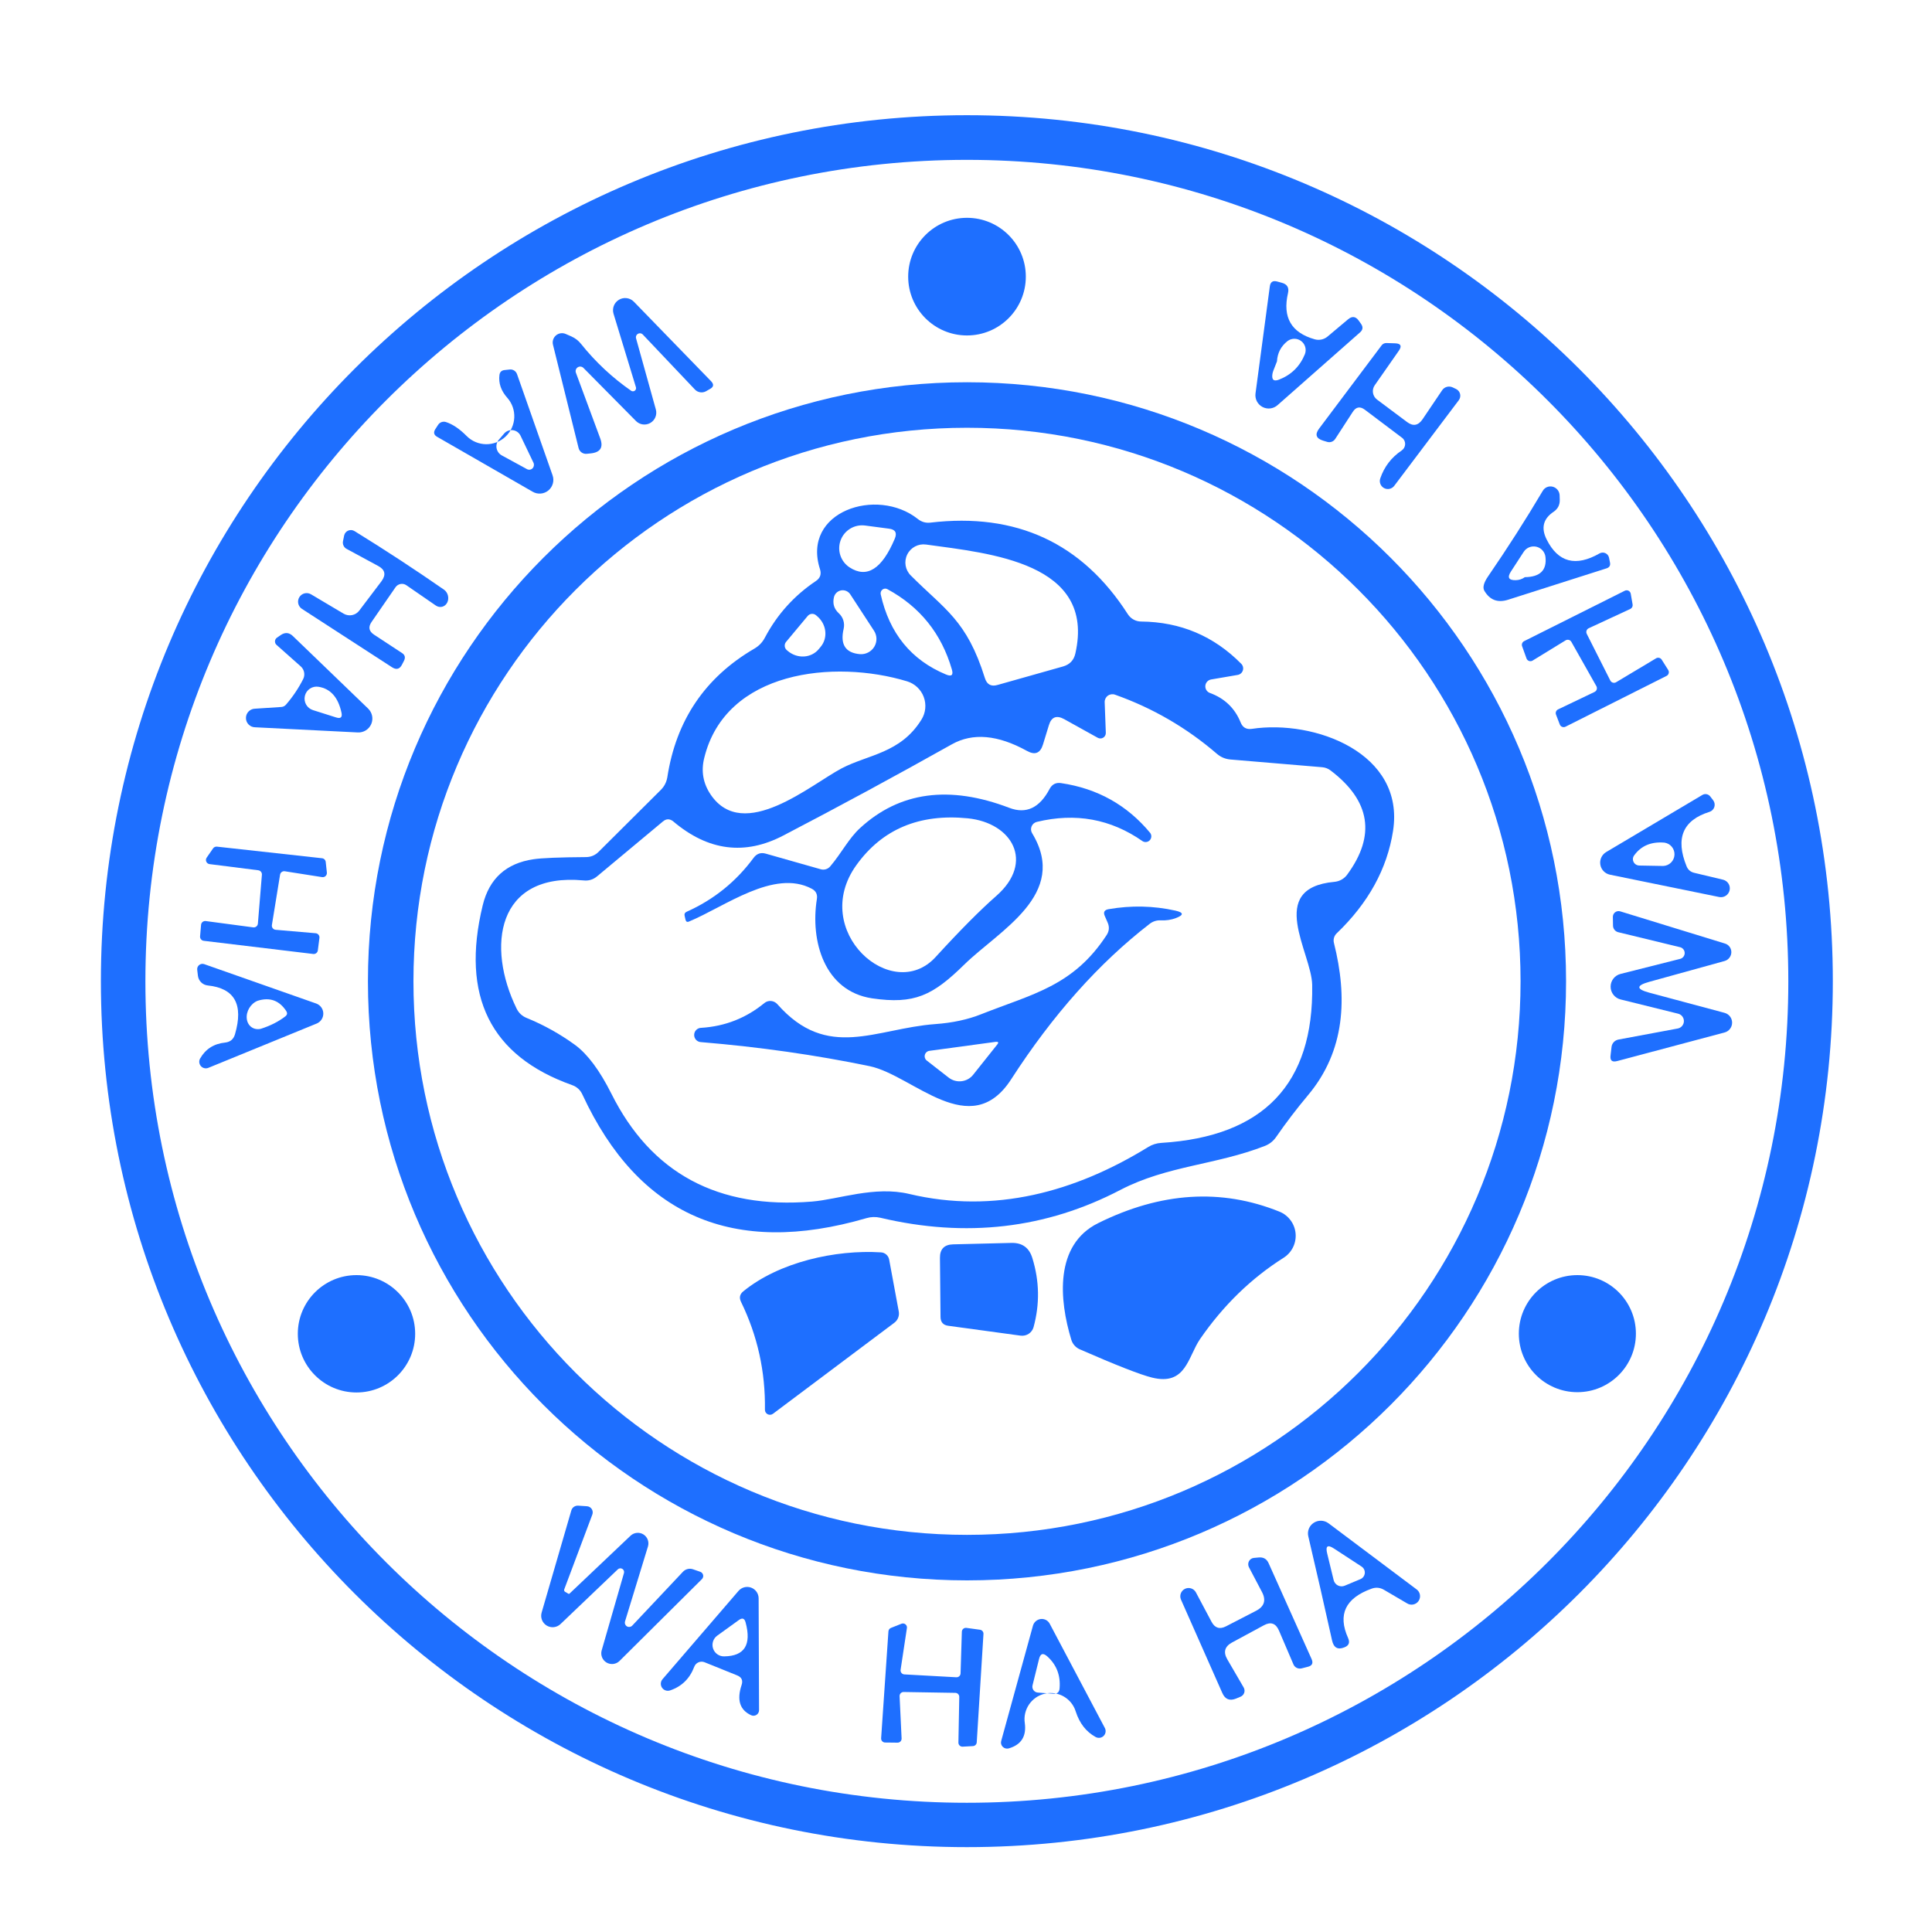
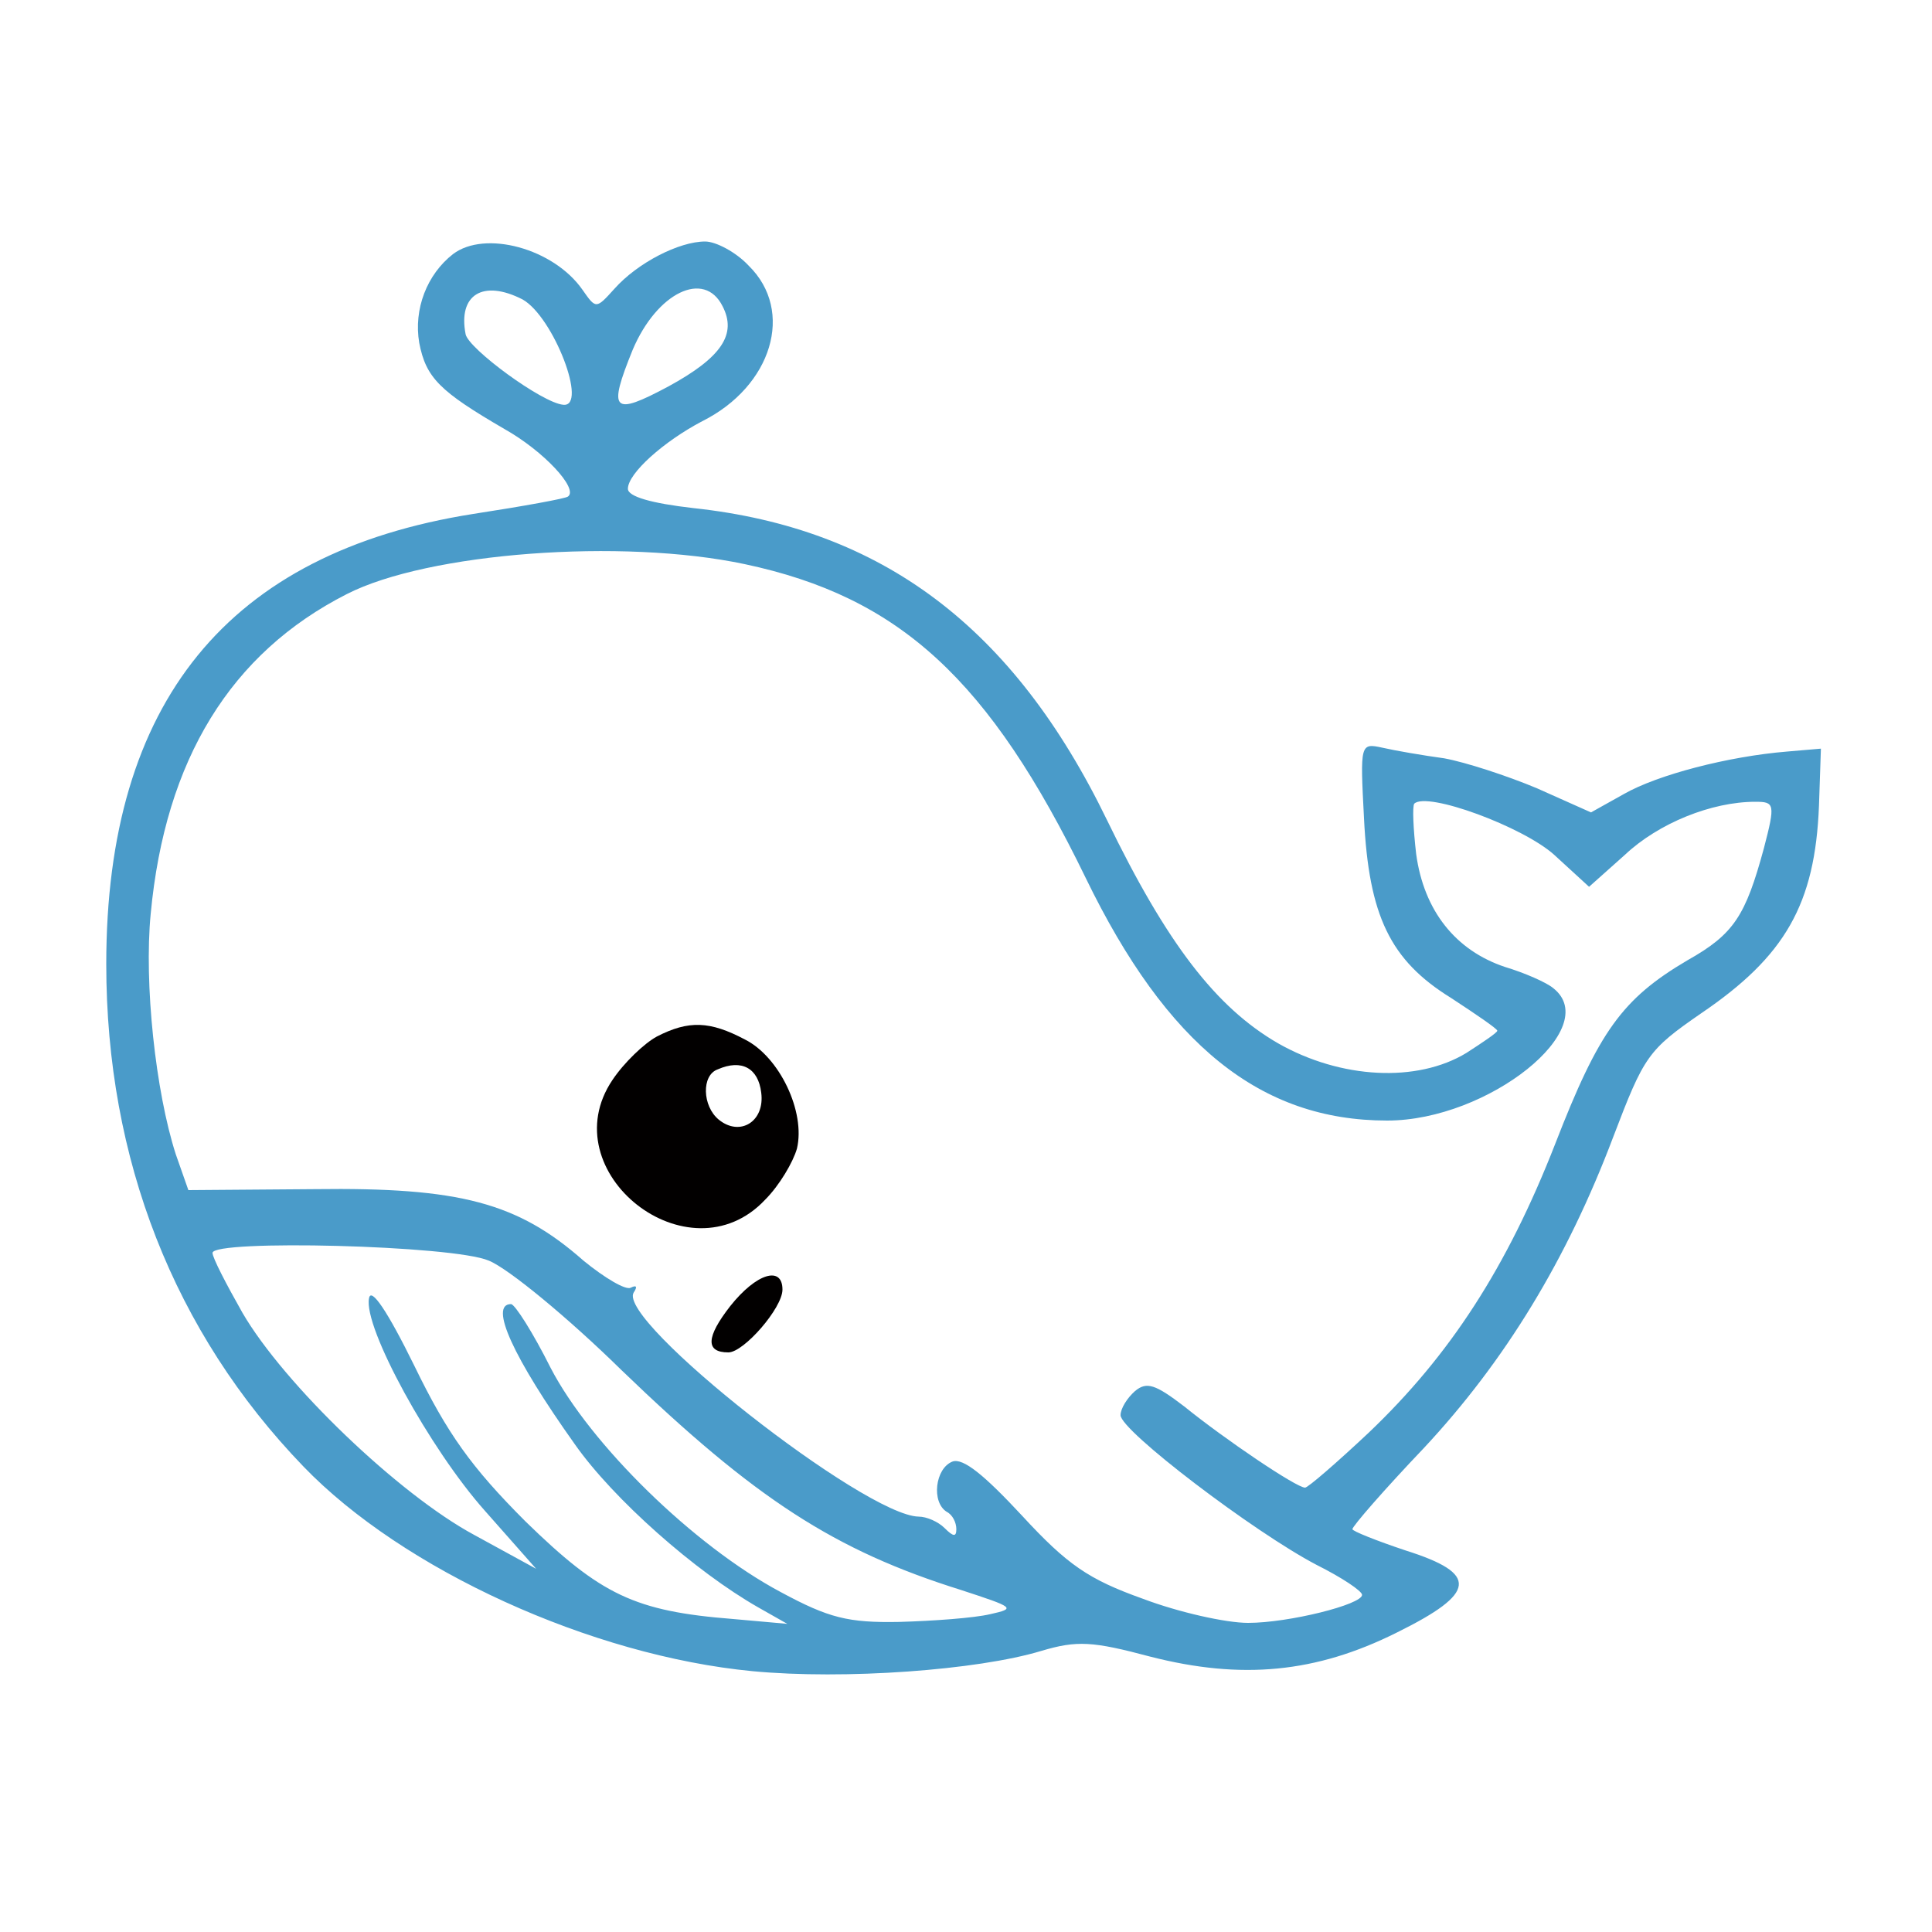
- <svg xmlns="http://www.w3.org/2000/svg" version="1.1" viewBox="0.00 0.00 135.00 135.00">
-   <path fill="#1e6fff" d="   M 128.07 68.56   A 60.51 60.51 0.0 0 1 67.56 129.07   A 60.51 60.51 0.0 0 1 7.05 68.56   A 60.51 60.51 0.0 0 1 67.56 8.05   A 60.51 60.51 0.0 0 1 128.07 68.56   Z   M 124.96 68.57   A 57.40 57.40 0.0 0 0 67.56 11.17   A 57.40 57.40 0.0 0 0 10.16 68.57   A 57.40 57.40 0.0 0 0 67.56 125.97   A 57.40 57.40 0.0 0 0 124.96 68.57   Z" />
-   <circle fill="#1e6fff" cx="67.57" cy="19.33" r="4.11" />
-   <path fill="#1e6fff" d="   M 92.76 23.52   L 94.20 22.31   Q 94.62 21.96 94.94 22.40   L 95.11 22.64   Q 95.33 22.96 95.04 23.22   L 89.27 28.31   A 0.93 0.93 0.0 0 1 87.73 27.49   L 88.73 20.01   Q 88.79 19.55 89.24 19.67   L 89.57 19.76   Q 90.13 19.91 90.00 20.48   Q 89.41 23.02 91.87 23.71   A 0.99 0.97 -56.4 0 0 92.76 23.52   Z   M 88.98 25.89   Q 88.93 26.02 88.91 26.14   Q 88.82 26.75 89.39 26.52   Q 90.66 26.02 91.18 24.75   A 0.79 0.79 0.0 0 0 89.97 23.83   Q 89.28 24.37 89.23 25.25   Q 89.23 25.27 88.98 25.89   Z" />
-   <path fill="#1e6fff" d="   M 44.44 27.07   L 42.87 21.92   A 0.85 0.85 0.0 0 1 44.29 21.08   L 49.69 26.64   Q 50.00 26.97 49.61 27.18   L 49.33 27.34   A 0.64 0.64 0.0 0 1 48.55 27.21   L 44.93 23.39   A 0.28 0.28 0.0 0 0 44.45 23.66   L 45.83 28.62   A 0.83 0.83 0.0 0 1 44.44 29.42   L 40.77 25.71   A 0.32 0.32 0.0 0 0 40.24 26.04   L 41.94 30.63   Q 42.29 31.57 41.29 31.68   L 41.00 31.71   A 0.53 0.53 0.0 0 1 40.43 31.31   L 38.64 24.09   A 0.65 0.65 0.0 0 1 39.54 23.34   L 39.93 23.51   Q 40.33 23.69 40.60 24.03   Q 42.12 25.93 44.11 27.31   A 0.22 0.22 0.0 0 0 44.44 27.07   Z" />
-   <path fill="#1e6fff" d="   M 94.52 28.79   L 93.30 30.67   A 0.50 0.49 -65.5 0 1 92.75 30.88   L 92.45 30.79   Q 91.71 30.56 92.18 29.94   L 96.55 24.12   A 0.42 0.40 18.4 0 1 96.87 23.97   L 97.49 23.99   Q 98.08 24.01 97.75 24.50   L 96.06 26.92   A 0.73 0.73 0.0 0 0 96.22 27.92   L 98.32 29.49   Q 98.95 29.96 99.40 29.30   L 100.77 27.27   A 0.59 0.58 29.6 0 1 101.51 27.07   L 101.74 27.18   A 0.52 0.52 0.0 0 1 101.93 27.97   L 97.43 33.94   A 0.56 0.56 0.0 0 1 96.45 33.42   Q 96.87 32.20 97.94 31.48   A 0.55 0.54 -43.3 0 0 97.97 30.59   L 95.37 28.63   Q 94.86 28.25 94.52 28.79   Z" />
-   <path fill="#1e6fff" d="   M 35.45 27.80   Q 34.79 27.06 34.90 26.20   Q 34.94 25.90 35.24 25.86   L 35.61 25.82   A 0.49 0.48 76.8 0 1 36.13 26.15   L 38.61 33.21   A 0.96 0.96 0.0 0 1 37.22 34.36   L 30.54 30.52   Q 30.21 30.33 30.41 30.00   L 30.61 29.69   A 0.48 0.48 0.0 0 1 31.16 29.49   Q 31.87 29.72 32.61 30.47   A 1.95 1.95 0.0 0 0 35.45 27.80   Z   M 37.28 32.34   L 36.37 30.44   A 0.69 0.69 0.0 0 0 35.24 30.28   L 34.87 30.71   A 0.72 0.72 0.0 0 0 35.06 31.82   L 36.82 32.78   A 0.34 0.33 -88.3 0 0 37.28 32.34   Z" />
-   <path fill="#1e6fff" d="   M 109.43 68.57   A 41.86 41.86 0.0 0 1 67.57 110.43   A 41.86 41.86 0.0 0 1 25.71 68.57   A 41.86 41.86 0.0 0 1 67.57 26.71   A 41.86 41.86 0.0 0 1 109.43 68.57   Z   M 106.25 68.57   A 38.68 38.68 0.0 0 0 67.57 29.89   A 38.68 38.68 0.0 0 0 28.89 68.57   A 38.68 38.68 0.0 0 0 67.57 107.25   A 38.68 38.68 0.0 0 0 106.25 68.57   Z" />
-   <path fill="#1e6fff" d="   M 108.07 37.69   Q 109.27 40.10 111.77 38.67   A 0.45 0.45 0.0 0 1 112.43 38.96   L 112.50 39.31   Q 112.56 39.61 112.27 39.71   L 105.37 41.91   Q 104.29 42.25 103.72 41.28   Q 103.52 40.94 103.99 40.26   Q 106.03 37.29 107.80 34.30   A 0.64 0.63 59.7 0 1 108.98 34.61   L 108.99 34.93   Q 109.00 35.46 108.56 35.76   Q 107.47 36.49 108.07 37.69   Z   M 106.55 40.33   Q 108.15 40.31 107.99 38.91   A 0.83 0.83 0.0 0 0 106.47 38.56   L 105.58 39.93   Q 105.17 40.56 105.92 40.54   Q 106.27 40.53 106.55 40.33   Z" />
-   <path fill="#1e6fff" d="   M 57.30 39.78   C 55.99 35.74 61.28 33.99 64.14 36.27   Q 64.52 36.57 65.00 36.52   Q 74.02 35.45 78.81 42.92   A 1.12 1.10 73.3 0 0 79.74 43.43   Q 83.86 43.47 86.74 46.39   A 0.46 0.46 0.0 0 1 86.49 47.16   L 84.62 47.48   A 0.49 0.49 0.0 0 0 84.54 48.42   Q 86.08 48.98 86.69 50.48   Q 86.90 51.01 87.47 50.93   C 91.85 50.27 98.19 52.61 97.34 58.06   Q 96.72 62.04 93.40 65.22   A 0.69 0.69 0.0 0 0 93.21 65.89   C 94.16 69.67 94.02 73.42 91.38 76.55   Q 90.20 77.96 89.17 79.45   Q 88.87 79.88 88.39 80.07   C 84.96 81.41 81.58 81.44 78.30 83.14   Q 70.49 87.22 61.51 85.09   Q 61.02 84.98 60.54 85.12   Q 46.59 89.19 40.70 76.49   Q 40.48 76.00 39.97 75.82   Q 31.42 72.78 33.73 63.26   Q 34.41 60.46 37.28 60.04   Q 38.14 59.91 40.96 59.89   Q 41.47 59.88 41.83 59.52   L 46.16 55.21   Q 46.54 54.84 46.63 54.31   Q 47.55 48.34 52.70 45.33   Q 53.19 45.05 53.45 44.55   Q 54.73 42.13 57.01 40.60   Q 57.46 40.30 57.30 39.78   Z   M 62.52 37.65   Q 62.79 37.02 62.11 36.94   L 60.44 36.72   A 1.60 1.60 0.0 0 0 59.37 39.65   Q 61.18 40.82 62.52 37.65   Z   M 63.64 40.21   C 66.02 42.60 67.55 43.32 68.82 47.38   Q 69.03 48.06 69.71 47.86   L 74.28 46.57   Q 74.98 46.37 75.14 45.67   C 76.59 39.31 69.18 38.67 64.71 38.05   A 1.27 1.27 0.0 0 0 63.64 40.21   Z   M 66.51 46.77   Q 65.42 43.02 62.01 41.17   A 0.33 0.32 -82.3 0 0 61.54 41.53   Q 62.45 45.61 66.10 47.13   Q 66.69 47.38 66.51 46.77   Z   M 58.95 43.94   Q 58.57 45.58 60.09 45.71   A 1.07 1.06 -14.2 0 0 61.07 44.07   L 59.42 41.54   A 0.63 0.63 0.0 0 0 58.27 41.74   Q 58.12 42.40 58.61 42.85   A 1.13 1.12 -62.7 0 1 58.95 43.94   Z   M 56.44 43.04   L 54.93 44.85   A 0.41 0.41 0.0 0 0 54.98 45.43   L 55.05 45.49   A 1.57 1.48 39.9 0 0 57.21 45.36   L 57.35 45.19   A 1.57 1.48 39.9 0 0 57.09 43.05   L 57.02 42.99   A 0.41 0.41 0.0 0 0 56.44 43.04   Z   M 63.39 47.61   C 58.29 46.06 50.70 46.86 49.21 52.96   Q 48.86 54.35 49.67 55.54   C 51.96 58.88 56.65 54.83 58.81 53.69   C 60.66 52.72 62.93 52.64 64.39 50.28   A 1.80 1.80 0.0 0 0 63.39 47.61   Z   M 76.70 51.55   L 74.36 50.25   Q 73.55 49.81 73.29 50.68   L 72.88 52.02   Q 72.60 52.94 71.76 52.47   Q 68.70 50.78 66.51 52.01   Q 60.65 55.30 54.74 58.38   Q 50.71 60.49 47.06 57.41   Q 46.68 57.09 46.31 57.41   L 41.74 61.22   Q 41.32 61.58 40.78 61.52   C 34.67 60.95 33.99 66.17 36.10 70.48   Q 36.33 70.94 36.80 71.13   Q 38.61 71.87 40.19 73.02   Q 41.50 73.99 42.72 76.42   Q 46.89 84.77 56.74 83.96   C 58.59 83.81 61.12 82.85 63.54 83.43   C 69.48 84.84 75.13 83.29 80.23 80.15   Q 80.65 79.89 81.15 79.86   Q 91.86 79.20 91.69 68.82   C 91.65 66.57 88.44 62.06 93.24 61.62   A 1.25 1.23 15.1 0 0 94.14 61.11   Q 97.15 57.01 92.98 53.84   Q 92.72 53.64 92.39 53.61   L 85.97 53.07   Q 85.44 53.02 85.04 52.68   Q 81.86 49.94 77.91 48.54   A 0.54 0.54 0.0 0 0 77.19 49.07   L 77.27 51.21   A 0.38 0.38 0.0 0 1 76.70 51.55   Z" />
-   <path fill="#1e6fff" d="   M 26.14 44.35   L 28.09 45.63   Q 28.40 45.83 28.23 46.17   L 28.08 46.46   Q 27.84 46.91 27.40 46.63   L 21.09 42.54   A 0.60 0.60 0.0 0 1 21.72 41.52   L 24.01 42.88   A 0.84 0.83 34.0 0 0 25.10 42.67   L 26.66 40.61   Q 27.15 39.94 26.43 39.55   L 24.23 38.36   A 0.50 0.50 0.0 0 1 23.97 37.80   L 24.05 37.41   A 0.48 0.48 0.0 0 1 24.77 37.11   Q 27.95 39.07 31.02 41.20   A 0.66 0.58 75.9 0 1 30.45 42.31   L 28.39 40.89   A 0.55 0.54 -55.3 0 0 27.64 41.03   L 25.97 43.45   Q 25.59 43.99 26.14 44.35   Z" />
-   <path fill="#1e6fff" d="   M 111.55 47.95   L 109.80 44.85   A 0.29 0.29 0.0 0 0 109.39 44.75   L 107.09 46.16   A 0.29 0.29 0.0 0 1 106.67 46.02   L 106.36 45.16   A 0.29 0.29 0.0 0 1 106.50 44.80   L 113.53 41.28   A 0.29 0.29 0.0 0 1 113.95 41.49   L 114.08 42.24   A 0.29 0.29 0.0 0 1 113.92 42.55   L 111.01 43.90   A 0.29 0.29 0.0 0 0 110.88 44.30   L 112.52 47.55   A 0.29 0.29 0.0 0 0 112.93 47.67   L 115.72 46.00   A 0.29 0.29 0.0 0 1 116.11 46.09   L 116.57 46.82   A 0.29 0.29 0.0 0 1 116.45 47.23   L 109.39 50.78   A 0.29 0.29 0.0 0 1 108.99 50.62   L 108.73 49.94   A 0.29 0.29 0.0 0 1 108.87 49.57   L 111.42 48.35   A 0.29 0.29 0.0 0 0 111.55 47.95   Z" />
-   <path fill="#1e6fff" d="   M 19.99 49.23   Q 20.70 48.41 21.19 47.44   A 0.74 0.74 0.0 0 0 21.02 46.57   L 19.32 45.06   A 0.32 0.32 0.0 0 1 19.35 44.56   L 19.61 44.38   Q 20.07 44.06 20.47 44.45   L 25.72 49.51   A 0.97 0.97 0.0 0 1 25.00 51.18   L 17.84 50.82   A 0.65 0.65 0.0 0 1 17.83 49.52   L 19.66 49.40   A 0.46 0.45 -71.1 0 0 19.99 49.23   Z   M 21.87 49.62   L 23.48 50.13   Q 23.97 50.29 23.86 49.79   Q 23.51 48.19 22.26 47.99   A 0.84 0.84 0.0 0 0 21.87 49.62   Z" />
-   <path fill="#1e6fff" d="   M 72.12 58.22   C 74.72 62.50 69.82 65.01 67.38 67.40   C 65.17 69.57 63.89 70.19 60.94 69.76   C 57.60 69.26 56.61 65.75 57.08 62.82   Q 57.16 62.33 56.72 62.10   C 54.08 60.70 50.64 63.36 48.15 64.39   Q 47.95 64.48 47.90 64.26   L 47.84 64.00   Q 47.79 63.80 47.98 63.71   Q 50.82 62.44 52.66 59.94   Q 52.99 59.50 53.51 59.65   L 57.35 60.74   A 0.64 0.63 -61.8 0 0 58.02 60.53   C 58.80 59.61 59.31 58.58 60.10 57.86   Q 64.24 54.05 70.53 56.45   Q 72.29 57.12 73.34 55.13   Q 73.60 54.64 74.14 54.72   Q 77.95 55.28 80.37 58.20   A 0.40 0.40 0.0 0 1 79.84 58.78   Q 76.51 56.45 72.45 57.43   A 0.53 0.53 0.0 0 0 72.12 58.22   Z   M 67.62 57.18   Q 62.55 56.68 59.84 60.45   C 56.54 65.04 62.34 70.20 65.38 66.87   Q 67.91 64.10 69.62 62.60   C 72.32 60.23 70.72 57.49 67.62 57.18   Z" />
-   <path fill="#1e6fff" d="   M 118.39 60.99   L 120.40 61.47   A 0.62 0.62 0.0 0 1 120.13 62.68   L 112.50 61.12   A 0.86 0.86 0.0 0 1 112.23 59.54   L 118.95 55.55   A 0.42 0.42 0.0 0 1 119.51 55.66   L 119.71 55.92   A 0.52 0.52 0.0 0 1 119.45 56.73   Q 116.66 57.60 117.85 60.53   Q 118.00 60.90 118.39 60.99   Z   M 114.54 60.48   L 116.22 60.51   A 0.82 0.82 0.0 0 0 116.31 58.88   Q 114.92 58.76 114.19 59.77   A 0.45 0.44 19.0 0 0 114.54 60.48   Z" />
-   <path fill="#1e6fff" d="   M 19.26 64.97   L 22.05 65.21   A 0.29 0.29 0.0 0 1 22.32 65.54   L 22.21 66.40   A 0.29 0.29 0.0 0 1 21.89 66.66   L 14.24 65.74   A 0.29 0.29 0.0 0 1 13.98 65.43   L 14.05 64.62   A 0.29 0.29 0.0 0 1 14.38 64.36   L 17.69 64.80   A 0.29 0.29 0.0 0 0 18.02 64.54   L 18.30 61.13   A 0.29 0.29 0.0 0 0 18.04 60.81   L 14.64 60.38   A 0.29 0.29 0.0 0 1 14.44 59.93   L 14.89 59.28   A 0.29 0.29 0.0 0 1 15.16 59.16   L 22.50 59.97   A 0.29 0.29 0.0 0 1 22.76 60.23   L 22.84 60.97   A 0.29 0.29 0.0 0 1 22.51 61.29   L 19.90 60.88   A 0.29 0.29 0.0 0 0 19.57 61.12   L 19.00 64.63   A 0.29 0.29 0.0 0 0 19.26 64.97   Z" />
-   <path fill="#1e6fff" d="   M 77.40 64.47   L 77.20 64.01   Q 77.02 63.61 77.46 63.53   Q 79.83 63.12 82.13 63.63   Q 83.01 63.83 82.17 64.15   Q 81.67 64.34 81.09 64.31   A 1.18 1.11 -60.9 0 0 80.34 64.55   Q 75.02 68.66 70.66 75.41   C 67.81 79.83 63.81 75.14 60.77 74.50   Q 55.13 73.33 49.00 72.82   A 0.50 0.50 0.0 0 1 49.01 71.82   Q 51.50 71.66 53.41 70.09   A 0.66 0.65 49.8 0 1 54.32 70.17   C 57.82 74.14 61.18 71.87 65.34 71.56   Q 67.16 71.43 68.56 70.87   C 72.15 69.45 74.99 68.91 77.32 65.35   Q 77.60 64.93 77.40 64.47   Z   M 69.57 72.80   L 64.93 73.43   A 0.38 0.38 0.0 0 0 64.75 74.10   L 66.29 75.30   A 1.23 1.22 38.1 0 0 68.00 75.10   L 69.68 72.99   Q 69.86 72.77 69.57 72.80   Z" />
-   <path fill="#1e6fff" d="   M 115.23 69.36   L 120.49 70.77   A 0.71 0.71 0.0 0 1 120.49 72.15   L 113.01 74.14   Q 112.46 74.29 112.54 73.73   L 112.61 73.14   A 0.60 0.59 -1.4 0 1 113.09 72.64   L 117.22 71.87   A 0.53 0.53 0.0 0 0 117.25 70.83   L 113.25 69.84   A 0.92 0.92 0.0 0 1 113.25 68.05   L 117.41 67.00   A 0.42 0.42 0.0 0 0 117.41 66.19   L 113.08 65.14   A 0.48 0.48 0.0 0 1 112.71 64.67   L 112.70 64.07   A 0.40 0.40 0.0 0 1 113.21 63.68   L 120.53 65.93   A 0.64 0.63 -44.1 0 1 120.51 67.15   L 115.23 68.61   Q 113.87 68.99 115.23 69.36   Z" />
-   <path fill="#1e6fff" d="   M 16.42 72.27   Q 17.33 69.15 14.52 68.86   A 0.77 0.77 0.0 0 1 13.83 68.18   L 13.78 67.76   A 0.37 0.37 0.0 0 1 14.27 67.37   L 22.09 70.12   A 0.75 0.75 0.0 0 1 22.13 71.52   L 14.55 74.62   A 0.46 0.46 0.0 0 1 13.98 73.97   Q 14.55 72.97 15.73 72.85   Q 16.27 72.79 16.42 72.27   Z   M 19.95 71.01   Q 20.13 70.86 20.01 70.66   Q 19.28 69.53 18.00 69.93   A 1.08 0.89 -56.9 0 0 18.22 71.89   Q 19.23 71.57 19.95 71.01   Z" />
-   <path fill="#1e6fff" d="   M 83.86 93.56   C 83.00 94.81 82.88 96.85 80.50 96.26   Q 79.28 95.96 75.44 94.28   A 1.07 1.06 3.9 0 1 74.86 93.62   C 74.01 90.84 73.67 86.99 76.73 85.47   Q 83.30 82.21 89.39 84.66   A 1.82 1.82 0.0 0 1 89.69 87.89   Q 86.29 90.04 83.86 93.56   Z" />
-   <path fill="#1e6fff" d="   M 65.68 87.90   Q 65.67 86.98 66.59 86.95   L 70.67 86.85   Q 71.81 86.82 72.14 87.92   Q 72.88 90.32 72.22 92.74   A 0.83 0.82 11.4 0 1 71.32 93.33   L 66.26 92.64   Q 65.73 92.57 65.72 92.03   L 65.68 87.90   Z" />
-   <path fill="#1e6fff" d="   M 51.93 90.24   C 54.43 88.19 58.38 87.31 61.56 87.51   A 0.62 0.62 0.0 0 1 62.13 88.01   L 62.80 91.63   A 0.80 0.80 0.0 0 1 62.49 92.43   L 54.01 98.79   A 0.35 0.35 0.0 0 1 53.45 98.51   Q 53.51 94.52 51.78 90.97   Q 51.57 90.54 51.93 90.24   Z" />
-   <circle fill="#1e6fff" cx="24.91" cy="93.20" r="4.10" />
-   <circle fill="#1e6fff" cx="110.22" cy="93.19" r="4.09" />
-   <path fill="#1e6fff" d="   M 39.43 111.05   Q 39.39 111.17 39.49 111.23   L 39.71 111.36   Q 39.75 111.39 39.79 111.36   L 44.07 107.30   A 0.74 0.74 0.0 0 1 45.28 108.05   L 43.67 113.31   A 0.30 0.30 0.0 0 0 44.17 113.60   L 47.72 109.83   A 0.67 0.66 -59.3 0 1 48.41 109.65   L 48.93 109.83   A 0.31 0.31 0.0 0 1 49.05 110.34   L 43.28 116.07   A 0.75 0.75 0.0 0 1 42.04 115.33   L 43.60 109.92   A 0.26 0.26 0.0 0 0 43.17 109.66   L 39.18 113.47   A 0.80 0.80 0.0 0 1 37.85 112.67   L 39.92 105.55   A 0.47 0.46 9.7 0 1 40.41 105.21   L 41.02 105.25   A 0.43 0.43 0.0 0 1 41.39 105.83   L 39.43 111.05   Z" />
-   <path fill="#1e6fff" d="   M 95.84 111.01   Q 93.09 112.00 94.20 114.46   Q 94.41 114.93 93.94 115.11   Q 93.25 115.39 93.08 114.63   Q 92.31 111.15 91.42 107.36   A 0.90 0.89 11.8 0 1 92.83 106.44   L 98.96 111.04   A 0.59 0.59 0.0 0 1 98.31 112.03   L 96.69 111.08   Q 96.28 110.85 95.84 111.01   Z   M 95.15 109.47   L 93.22 108.21   Q 92.54 107.76 92.74 108.56   L 93.19 110.41   A 0.57 0.57 0.0 0 0 93.97 110.80   L 95.07 110.34   A 0.50 0.50 0.0 0 0 95.15 109.47   Z" />
-   <path fill="#1e6fff" d="   M 84.66 113.33   Q 85.01 113.98 85.67 113.64   L 87.76 112.56   Q 88.64 112.11 88.18 111.24   L 87.27 109.51   A 0.45 0.44 73.5 0 1 87.62 108.86   L 87.95 108.83   Q 88.45 108.78 88.65 109.24   L 91.65 115.93   Q 91.84 116.36 91.38 116.47   L 90.95 116.58   A 0.50 0.48 -18.2 0 1 90.38 116.30   L 89.37 113.94   Q 89.04 113.17 88.31 113.57   L 86.09 114.77   Q 85.32 115.19 85.76 115.95   L 86.90 117.91   A 0.45 0.45 0.0 0 1 86.68 118.56   L 86.37 118.69   Q 85.70 118.96 85.41 118.30   L 82.52 111.77   A 0.58 0.58 0.0 0 1 83.56 111.26   L 84.66 113.33   Z" />
-   <path fill="#1e6fff" d="   M 51.51 117.07   L 49.23 116.15   A 0.55 0.55 0.0 0 0 48.51 116.47   Q 48.04 117.71 46.82 118.12   A 0.49 0.49 0.0 0 1 46.29 117.34   L 51.60 111.17   A 0.80 0.80 0.0 0 1 53.01 111.69   L 53.04 119.49   A 0.39 0.39 0.0 0 1 52.48 119.85   Q 51.30 119.30 51.82 117.74   Q 51.98 117.26 51.51 117.07   Z   M 50.61 115.74   Q 52.73 115.71 52.10 113.37   Q 51.99 112.94 51.63 113.20   L 50.12 114.29   A 0.80 0.80 0.0 0 0 50.61 115.74   Z" />
-   <path fill="#1e6fff" d="   M 75.17 119.60   A 1.83 1.83 0.0 0 0 71.61 120.41   Q 71.79 121.79 70.49 122.17   A 0.43 0.42 -0.4 0 1 69.96 121.65   L 72.18 113.59   A 0.64 0.63 -51.2 0 1 73.35 113.46   L 77.20 120.74   A 0.47 0.47 0.0 0 1 76.55 121.37   Q 75.57 120.83 75.17 119.60   Z   M 72.15 117.76   A 0.41 0.41 0.0 0 0 72.52 118.27   L 73.59 118.35   Q 74.01 118.39 74.04 117.97   Q 74.15 116.63 73.20 115.76   Q 72.74 115.33 72.60 115.94   L 72.15 117.76   Z" />
-   <path fill="#1e6fff" d="   M 62.86 118.53   L 63.00 121.48   A 0.28 0.28 0.0 0 1 62.71 121.77   L 61.84 121.76   A 0.28 0.28 0.0 0 1 61.57 121.46   L 62.08 113.99   A 0.28 0.28 0.0 0 1 62.26 113.75   L 62.99 113.46   A 0.28 0.28 0.0 0 1 63.37 113.77   L 62.93 116.68   A 0.28 0.28 0.0 0 0 63.19 117.00   L 66.82 117.20   A 0.28 0.28 0.0 0 0 67.12 116.93   L 67.21 114.02   A 0.28 0.28 0.0 0 1 67.53 113.75   L 68.48 113.88   A 0.28 0.28 0.0 0 1 68.72 114.18   L 68.25 121.75   A 0.28 0.28 0.0 0 1 67.98 122.01   L 67.26 122.05   A 0.28 0.28 0.0 0 1 66.97 121.76   L 67.03 118.57   A 0.28 0.28 0.0 0 0 66.76 118.29   L 63.15 118.23   A 0.28 0.28 0.0 0 0 62.86 118.53   Z" />
+ <svg xmlns="http://www.w3.org/2000/svg" version="1.0" width="200pt" height="200pt" viewBox="0 0 200 200" preserveAspectRatio="xMidYMid meet">
+   <g transform="translate(0,200) scale(0.1,-0.1)" fill="#000000" stroke="none">
+     <path fill="#4A9BC9" d="M469 1737 c-27 -21 -41 -57 -35 -92 7 -36 21 -50 88 -89 41 -23 77 -62 66 -70 -2 -2 -46 -10 -98 -18 -254 -40 -380 -195 -380 -466 0 -202 70 -381 204 -520 103 -107 298 -196 465 -212 95 -9 233 1 299 21 37 11 53 10 113 -6 94 -24 171 -17 255 25 83 41 85 61 9 85 -30 10 -55 20 -55 22 0 3 33 41 74 84 84 90 148 195 196 322 32 84 36 90 91 128 87 59 118 113 122 215 l2 59 -35 -3 c-61 -5 -134 -24 -169 -44 l-34 -19 -56 25 c-31 13 -74 27 -96 31 -22 3 -51 8 -64 11 -23 5 -23 4 -19 -73 5 -101 27 -147 90 -186 26 -17 48 -32 48 -34 0 -2 -15 -12 -32 -23 -51 -31 -130 -27 -195 10 -64 37 -115 103 -177 231 -97 200 -233 302 -428 323 -44 5 -68 12 -68 20 0 16 37 49 77 70 72 36 96 114 48 161 -13 14 -34 25 -45 25 -27 0 -70 -22 -94 -49 -19 -21 -19 -21 -33 -1 -30 43 -101 62 -134 37z m72 -47 c32 -18 68 -112 42 -109 -22 2 -98 58 -101 73 -8 41 18 57 59 36z m207 -7 c15 -29 -1 -53 -56 -83 -58 -31 -63 -26 -37 38 25 59 74 83 93 45z m23 -267 c160 -34 253 -119 353 -325 84 -173 181 -251 312 -251 105 0 224 96 172 137 -7 6 -30 16 -50 22 -51 17 -84 58 -92 117 -3 26 -4 49 -2 52 13 13 113 -24 145 -53 l36 -33 37 33 c35 33 90 55 135 55 20 0 21 -2 9 -48 -19 -70 -31 -89 -79 -116 -68 -40 -92 -74 -137 -190 -50 -128 -109 -219 -193 -299 -33 -31 -63 -57 -66 -57 -9 0 -83 50 -125 84 -30 23 -39 26 -51 16 -8 -7 -15 -18 -15 -25 0 -16 138 -121 203 -155 26 -13 47 -27 47 -31 0 -10 -76 -29 -118 -29 -23 0 -72 11 -109 25 -56 20 -78 35 -125 86 -39 42 -61 60 -72 56 -18 -7 -22 -42 -6 -52 6 -3 10 -11 10 -18 0 -8 -3 -8 -12 1 -7 7 -19 12 -27 12 -56 1 -313 203 -295 232 4 6 3 8 -3 5 -5 -3 -27 10 -49 28 -68 60 -128 76 -278 74 l-131 -1 -13 37 c-21 65 -33 177 -26 249 15 160 83 270 203 331 84 43 285 58 412 31z m-265 -721 c20 -8 82 -59 137 -113 139 -134 221 -187 352 -228 55 -18 57 -19 30 -25 -17 -4 -59 -7 -94 -8 -53 -1 -73 4 -123 31 -90 48 -197 153 -238 232 -18 36 -37 66 -41 66 -23 0 2 -55 66 -145 40 -57 125 -132 190 -169 l30 -17 -56 5 c-102 8 -137 25 -215 101 -56 56 -81 91 -115 161 -28 57 -45 82 -47 70 -6 -30 63 -156 120 -220 l53 -60 -64 35 c-78 42 -197 156 -240 230 -17 30 -31 57 -31 62 0 14 249 8 286 -8z" />
+     <path fill="#020000" d="M680 927 c-13 -7 -34 -27 -46 -45 -64 -95 79 -208 158 -124 15 15 29 39 33 53 9 38 -18 95 -54 113 -36 19 -58 20 -91 3z m108 -58 c4 -30 -22 -46 -44 -28 -17 14 -18 46 -1 52 25 11 42 1 45 -24z" />
+     <path fill="#020000" d="M756 648 c-25 -32 -26 -48 -2 -48 16 0 56 46 56 65 0 25 -27 17 -54 -17z" />
+   </g>
</svg>
